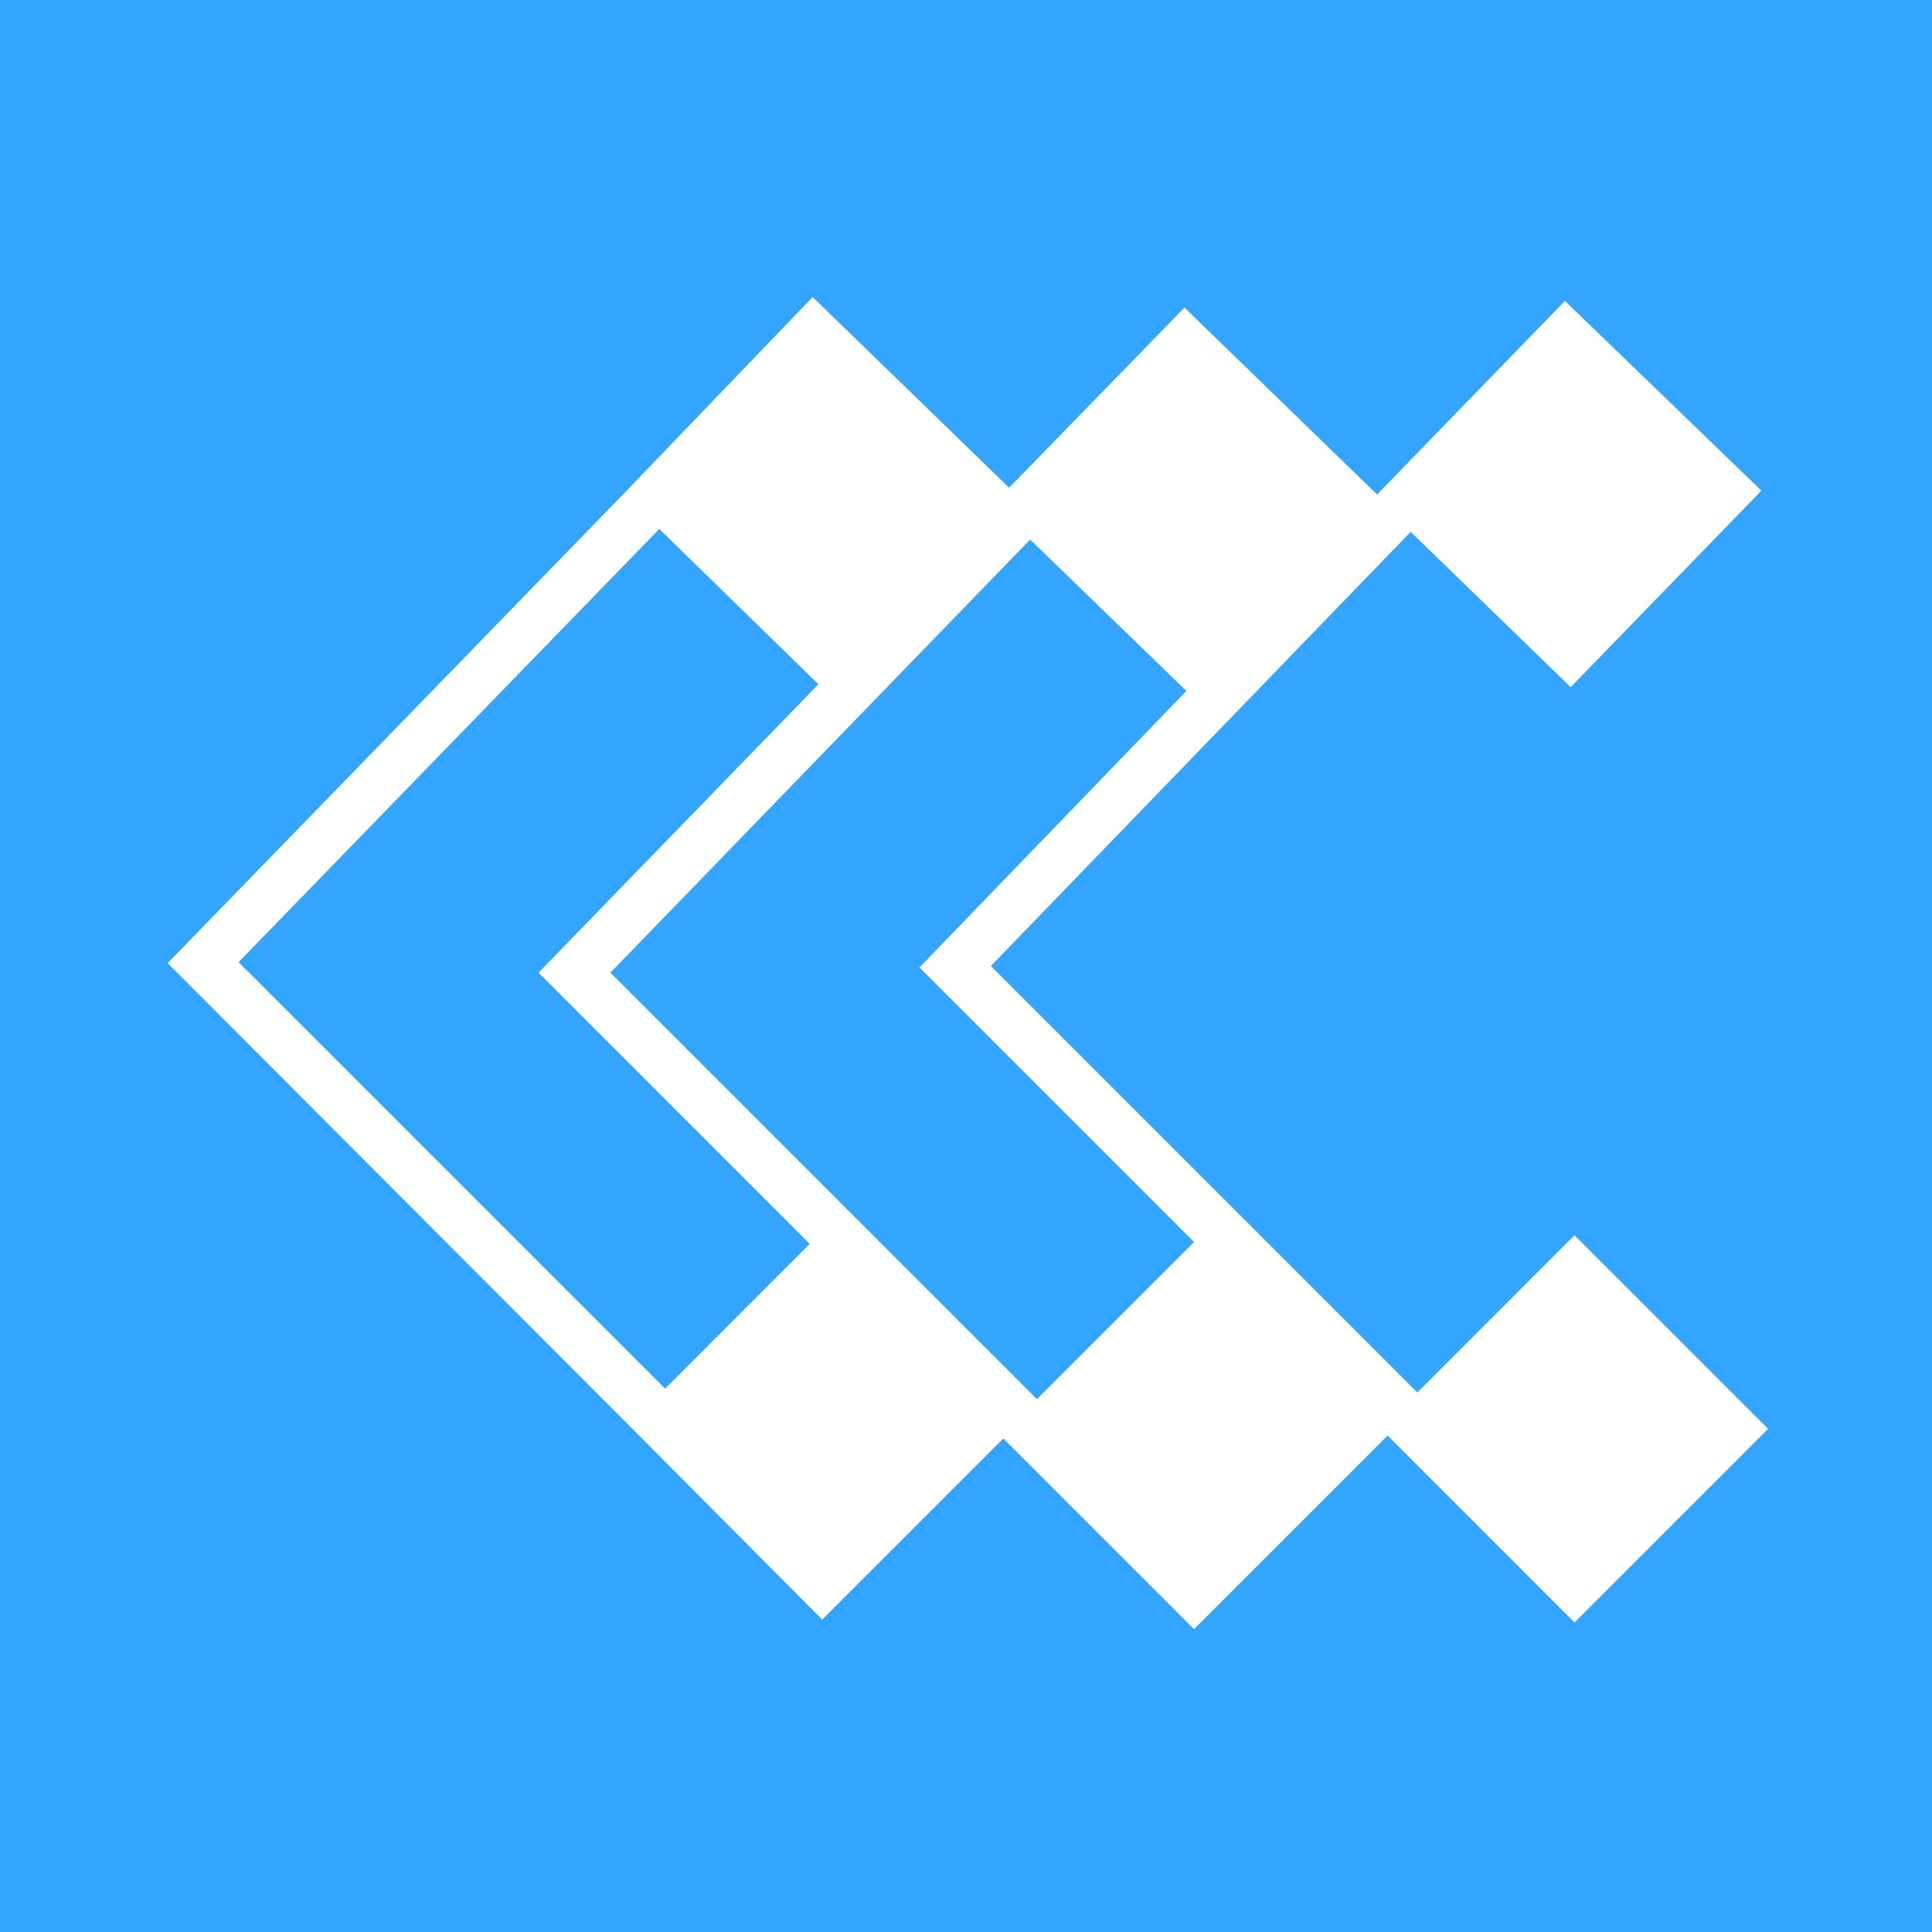
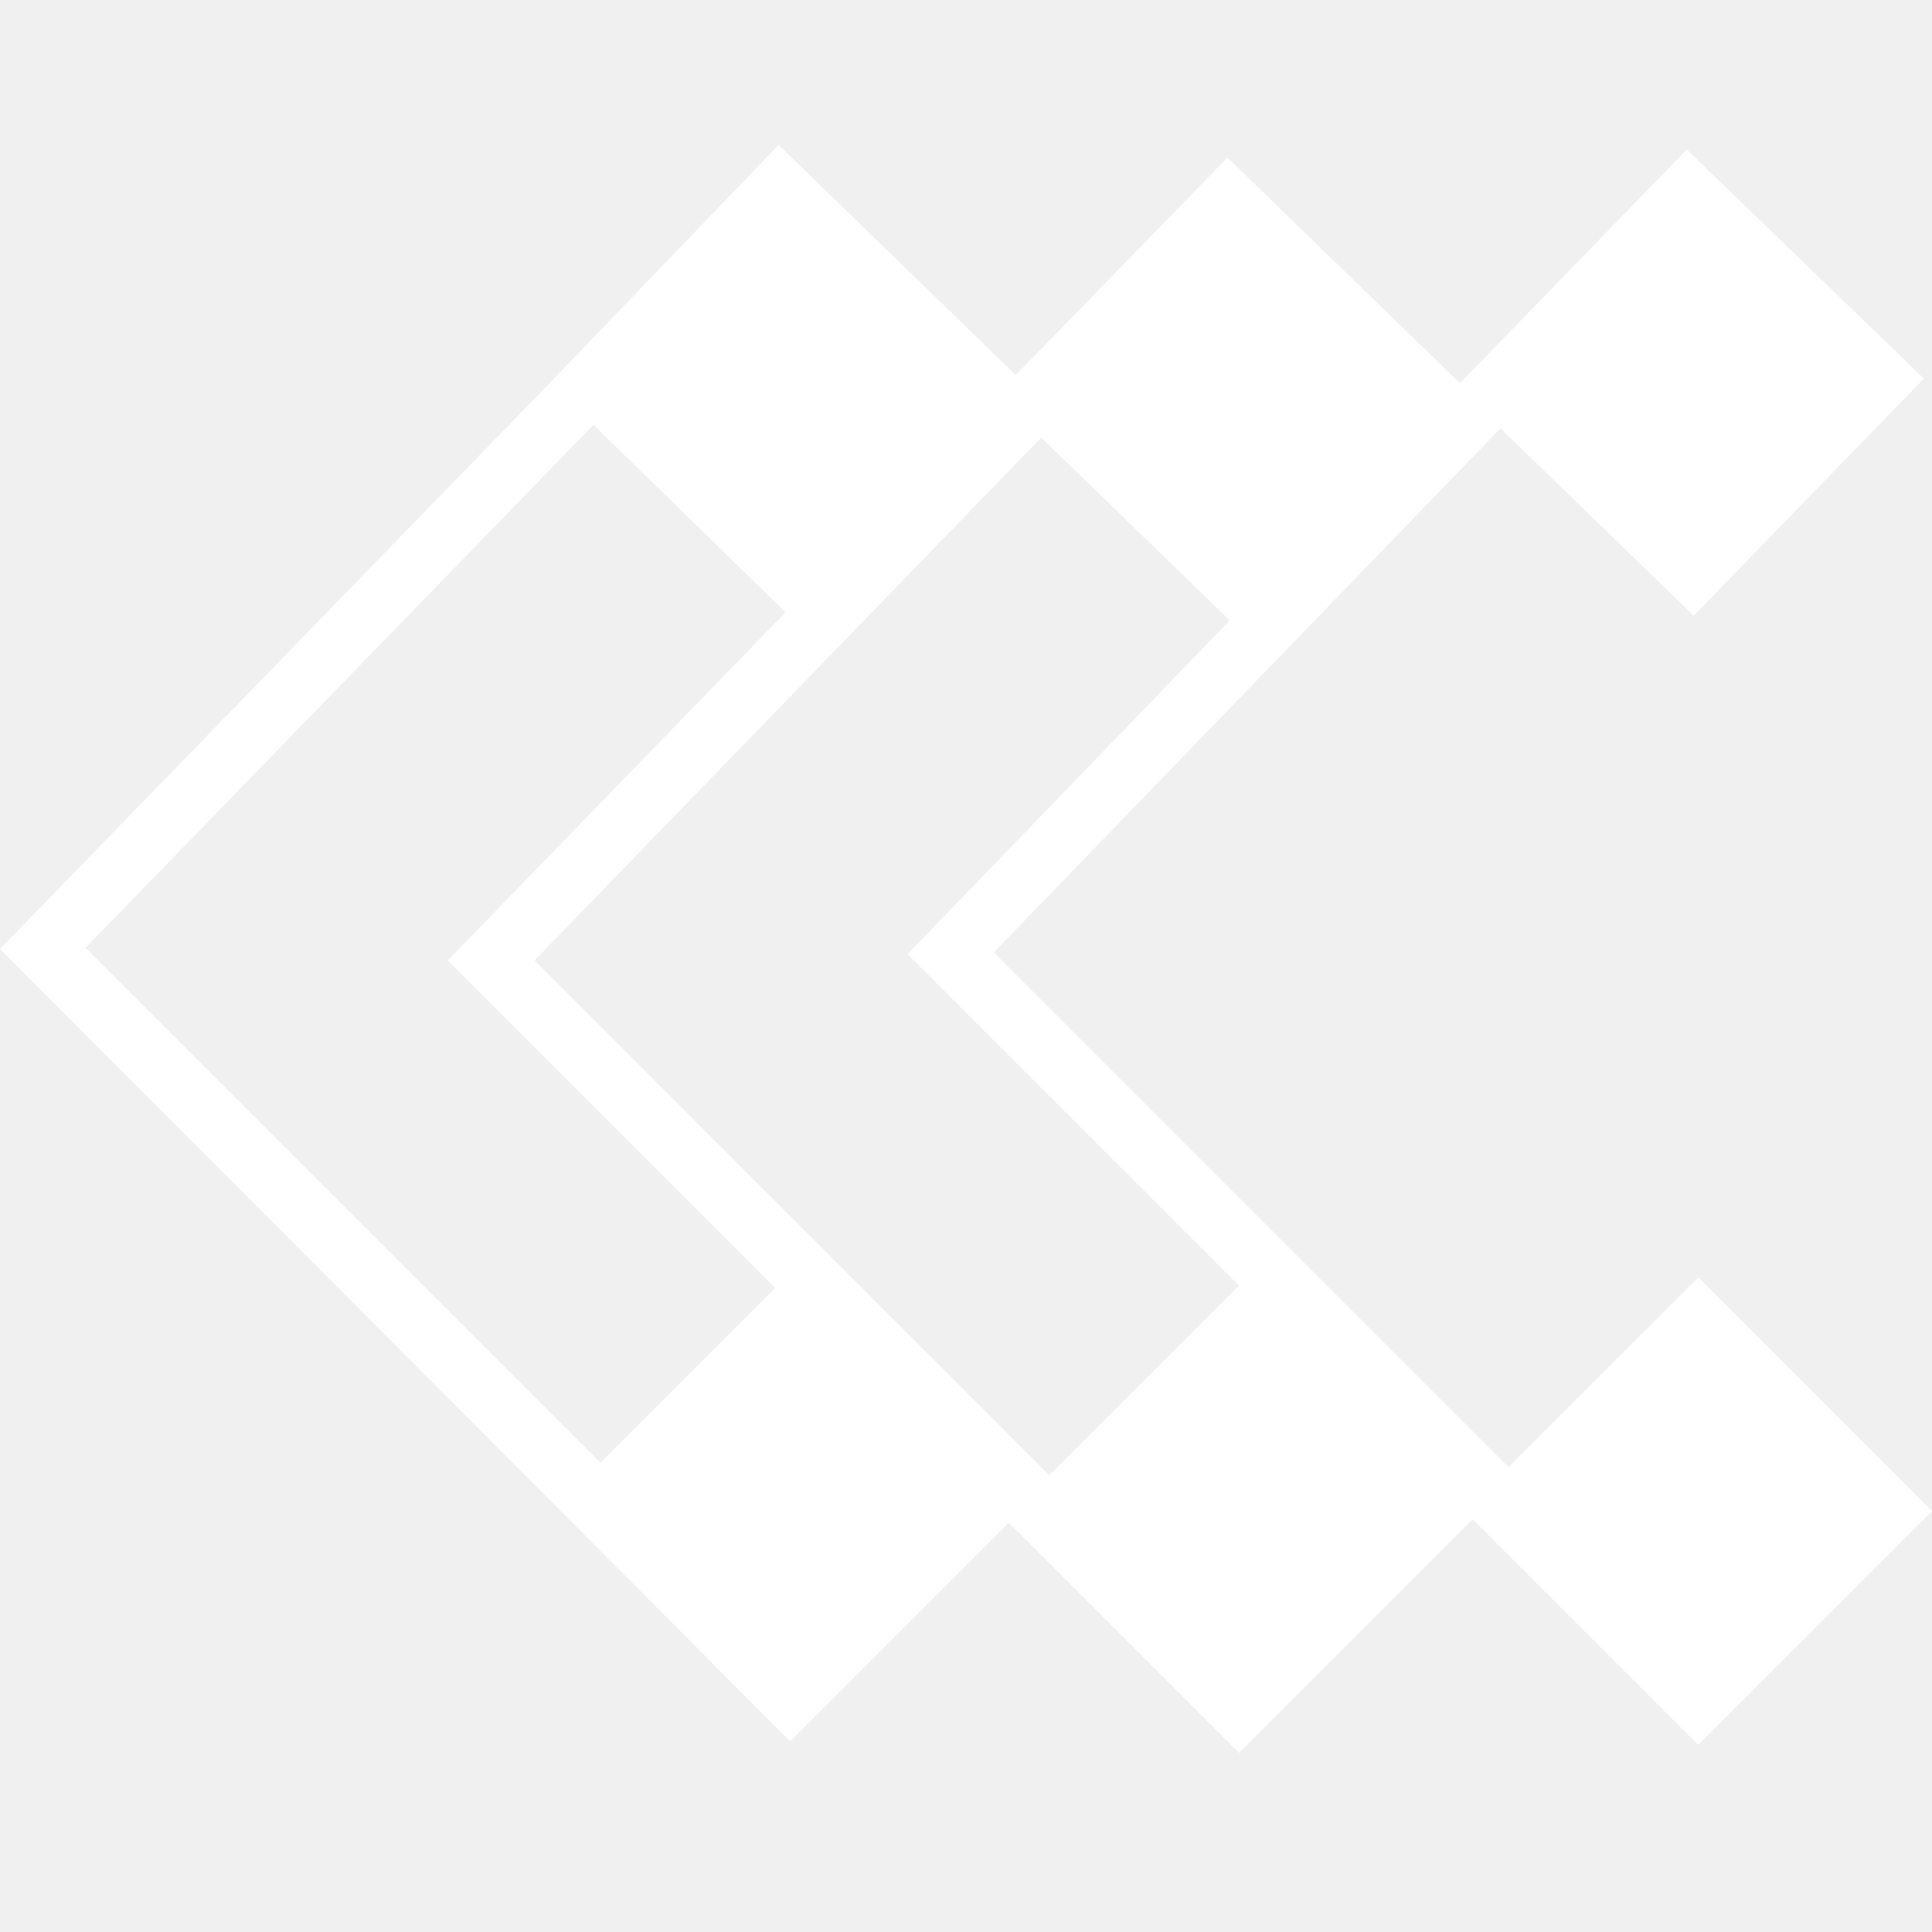
- <svg xmlns="http://www.w3.org/2000/svg" width="24" height="24" viewBox="0 0 24 24" fill="none">
-   <rect width="24" height="24" fill="#34A5FF" />
-   <path d="M19.559 15.345L21.964 17.75L19.559 20.155L17.155 17.75L11.417 12.012H11.428L14.738 8.583L12.797 6.702L7.583 12.083L12.881 17.381L14.845 15.417L17.25 17.821L14.833 20.238L12.464 17.869L10.214 20.119L7.821 17.714L2.083 11.964L2.095 11.952L7.75 6.131L10.095 3.69L12.536 6.059L14.714 3.821L17.107 6.143L19.44 3.738L21.881 6.095L19.512 8.536L17.524 6.607L12.309 12L17.607 17.298L19.559 15.345ZM10.167 8.5L8.19 6.571L2.964 11.952L8.262 17.25L10.059 15.452L6.69 12.083L10.167 8.5Z" fill="white" />
+ <svg xmlns="http://www.w3.org/2000/svg" width="40" height="40" viewBox="0 0 40 40" fill="none">
+   <g clip-path="url(#clip0_14735_12224)">
+     <path d="M35.162 26.449L40 31.287L35.162 36.126L18.778 19.742H18.802L25.461 12.844L21.557 9.06L11.066 19.886L21.724 30.545L25.677 26.593L30.515 31.431L25.653 36.293L20.886 31.527L16.359 36.054L11.545 31.216L0 19.647L0.024 19.623L11.401 7.91L16.12 3L21.03 7.766L25.413 3.263L30.227 7.934L34.922 3.096L39.832 7.838L35.066 12.748L31.066 8.868L20.575 19.719L31.233 30.377L35.162 26.449ZM16.264 12.677L12.287 8.796L1.772 19.623L12.431 30.281L16.048 26.665L9.269 19.886L16.264 12.677Z" fill="white" />
+   </g>
+   <defs>
+     <clipPath id="clip0_14735_12224">
+       <rect width="40" height="40" fill="white" />
+     </clipPath>
+   </defs>
</svg>
